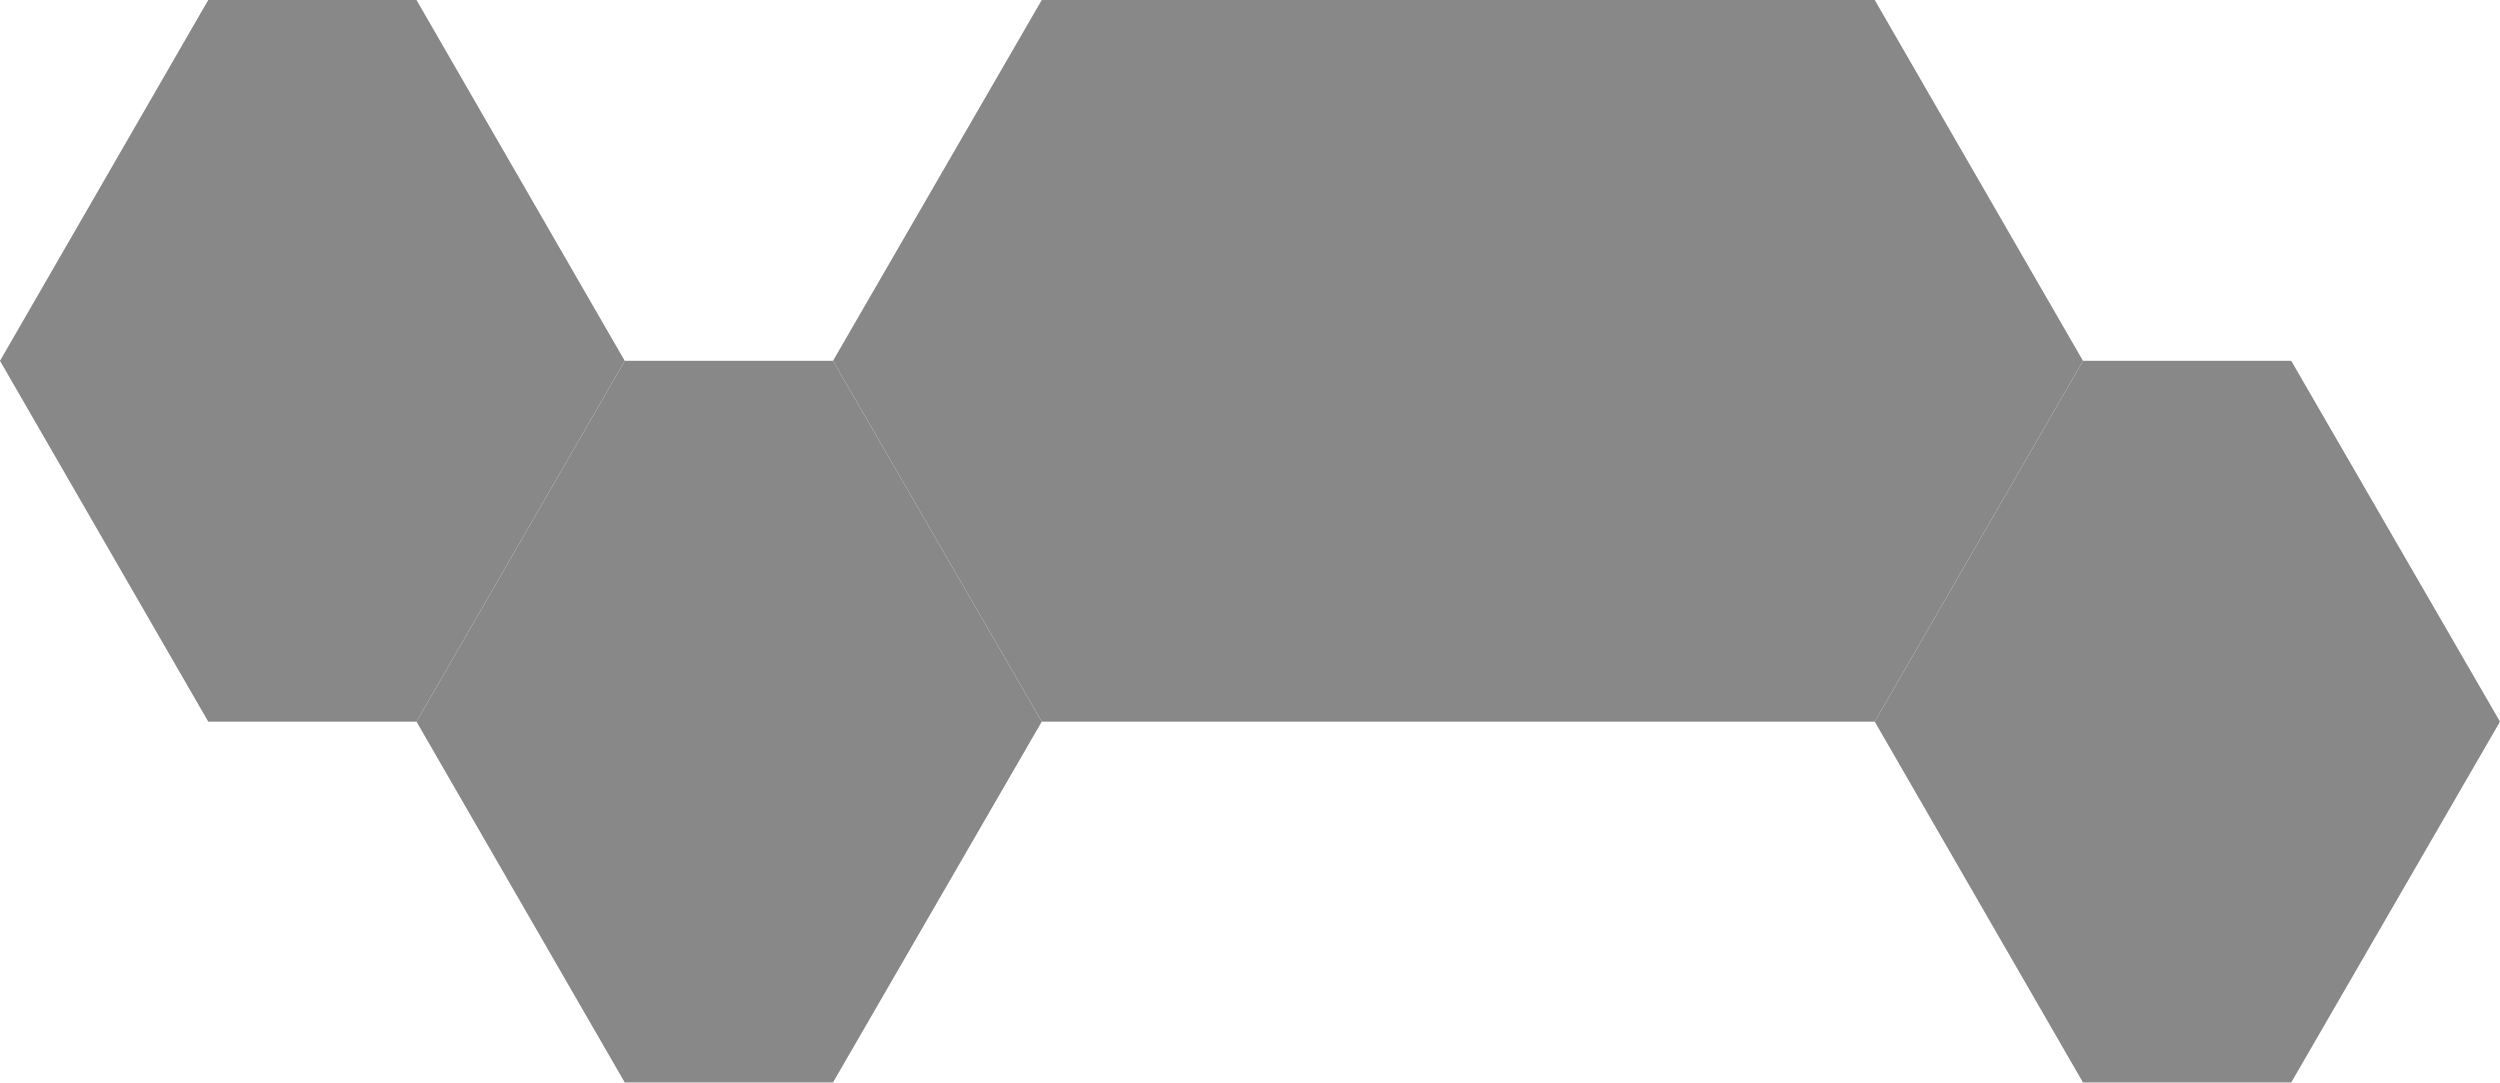
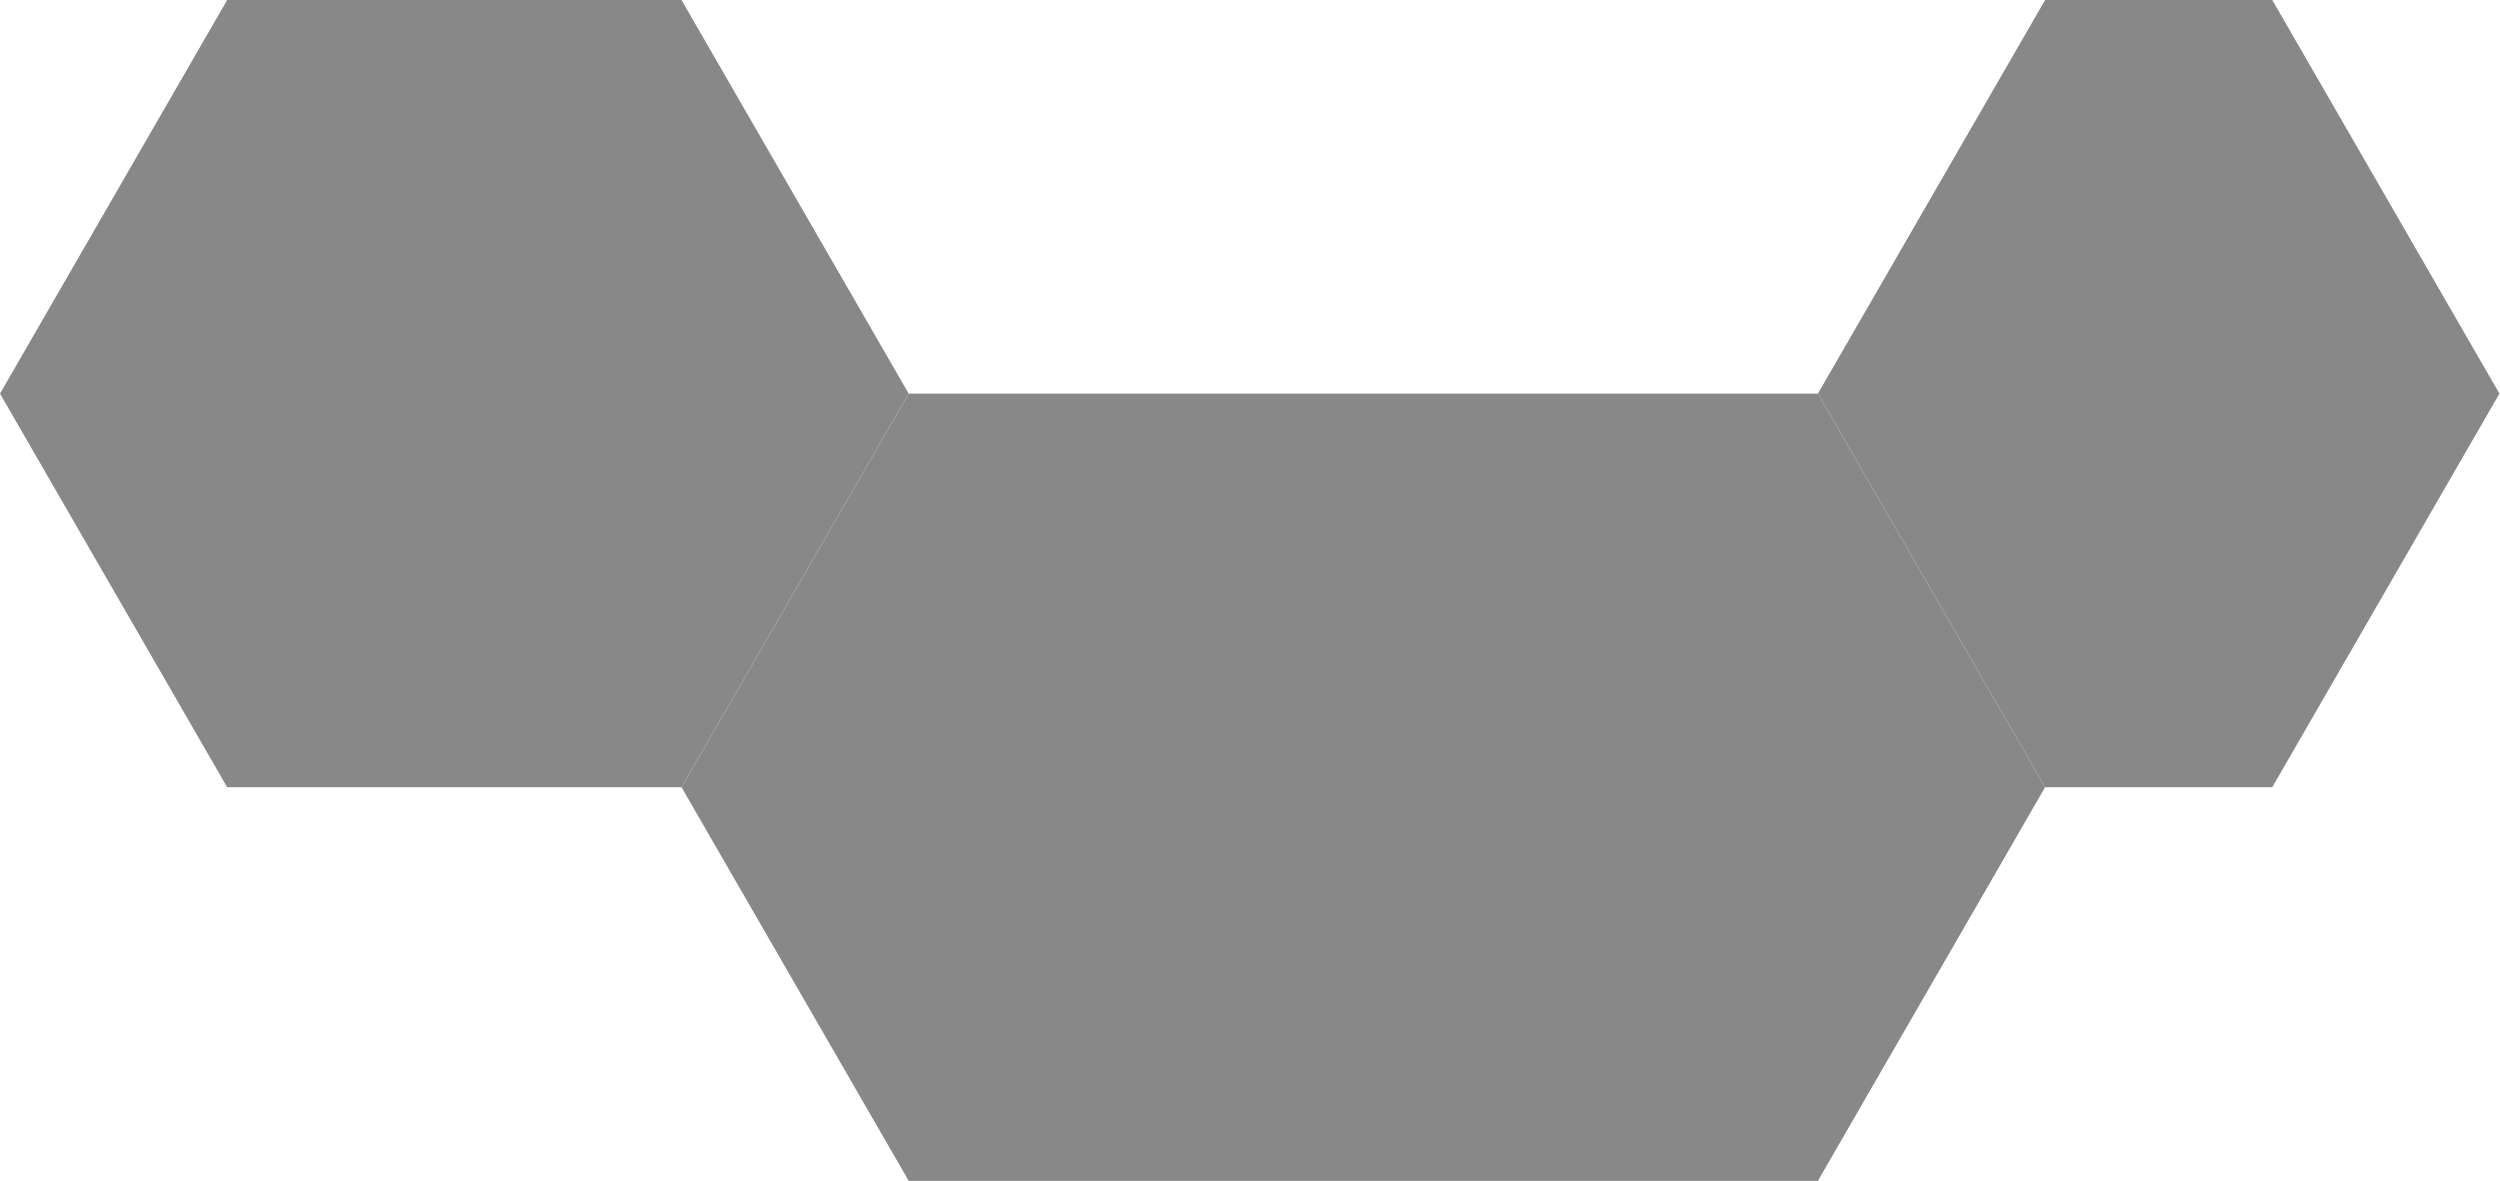
- <svg xmlns="http://www.w3.org/2000/svg" viewBox="-6.06 -10.50 48.50 21.00" preserveAspectRatio="xMidYMid meet" role="img" aria-label="CCV2C — hrādādi">
-   <polygon points="-2.02,-10.50 2.02,-10.50 6.06,-3.50 2.02,3.50 -2.02,3.50 -6.06,-3.50" fill="#888888" />
-   <polygon points="6.06,-3.50 10.10,-3.50 14.15,3.50 10.10,10.50 6.06,10.50 2.02,3.50" fill="#888888" />
-   <polygon points="14.15,-10.50 30.31,-10.50 34.35,-3.50 30.31,3.50 14.15,3.50 10.10,-3.50" fill="#888888" />
-   <polygon points="34.35,-3.50 38.39,-3.50 42.44,3.50 38.39,10.50 34.35,10.50 30.31,3.50" fill="#888888" />
+ <svg xmlns="http://www.w3.org/2000/svg" viewBox="-8.08 -10.50 44.46 21.00" preserveAspectRatio="xMidYMid meet" role="img" aria-label="CCV2C — hrādādi">
+   <polygon points="-4.04,-10.50 4.04,-10.50 8.08,-3.50 4.04,3.50 -4.04,3.50 -8.08,-3.50" fill="#888888" />
+   <polygon points="8.08,-3.50 24.25,-3.50 28.29,3.50 24.25,10.50 8.08,10.50 4.04,3.50" fill="#888888" />
+   <polygon points="28.29,-10.50 32.33,-10.50 36.37,-3.50 32.33,3.50 28.29,3.50 24.25,-3.50" fill="#888888" />
</svg>
